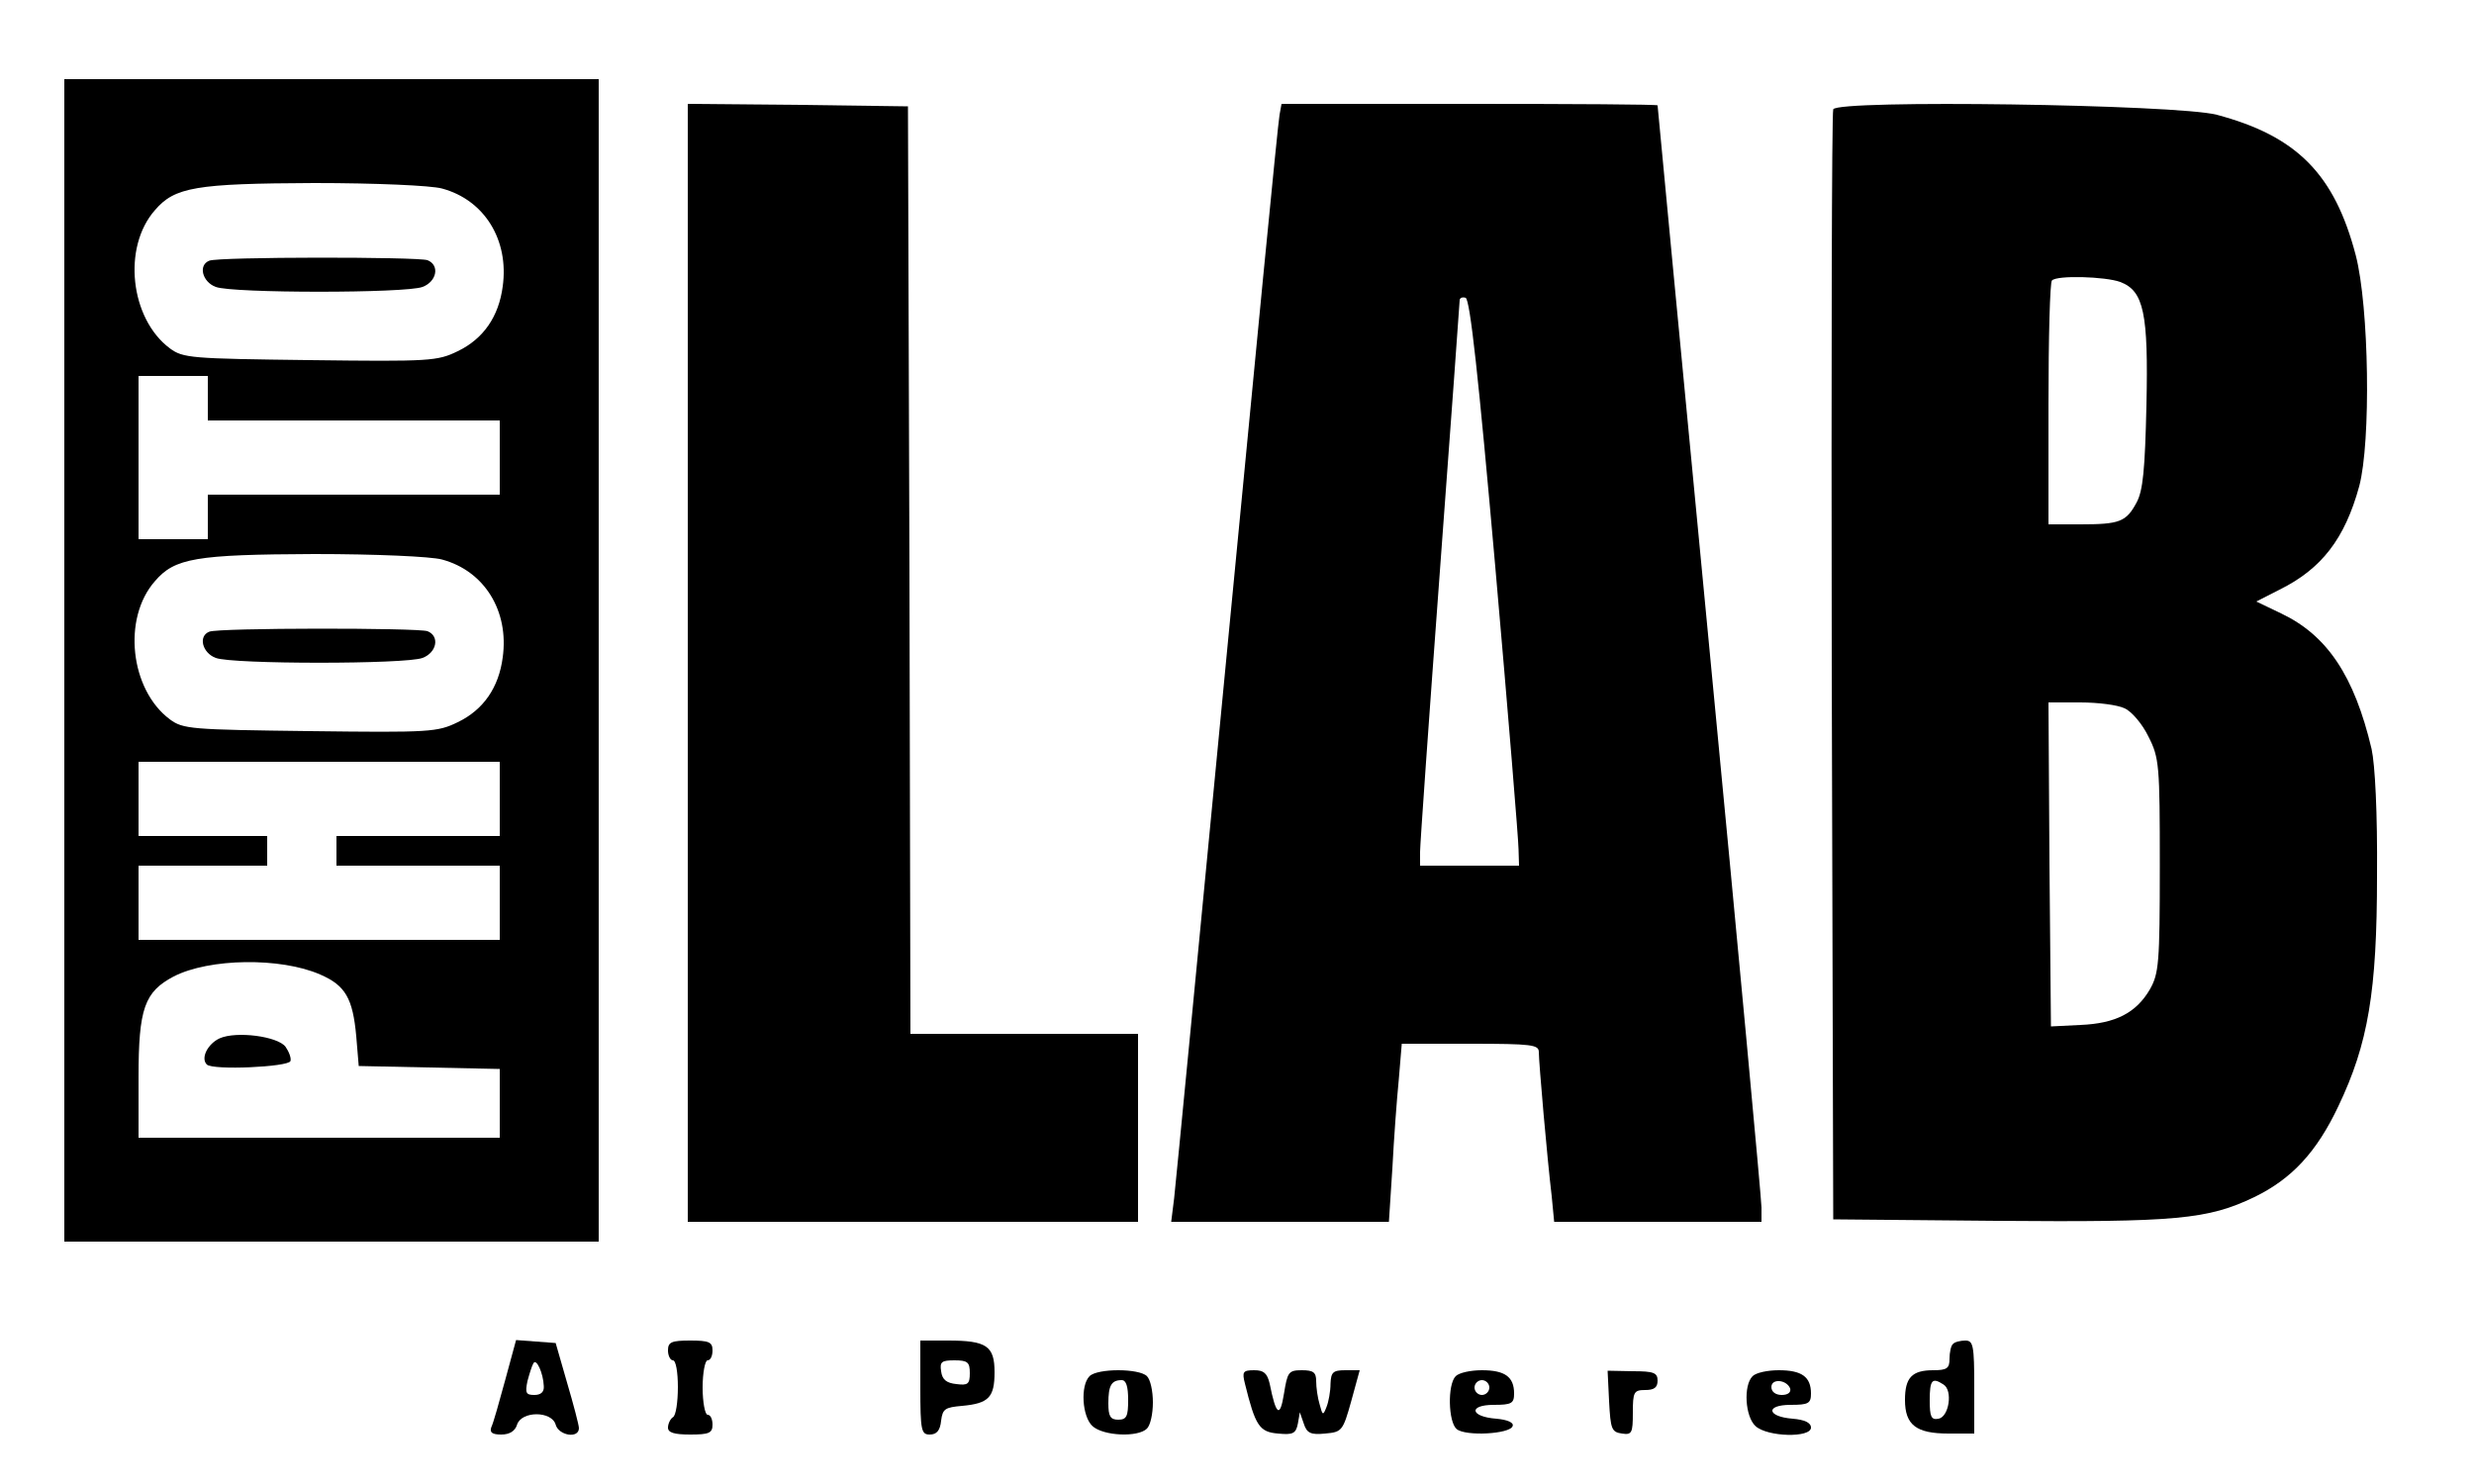
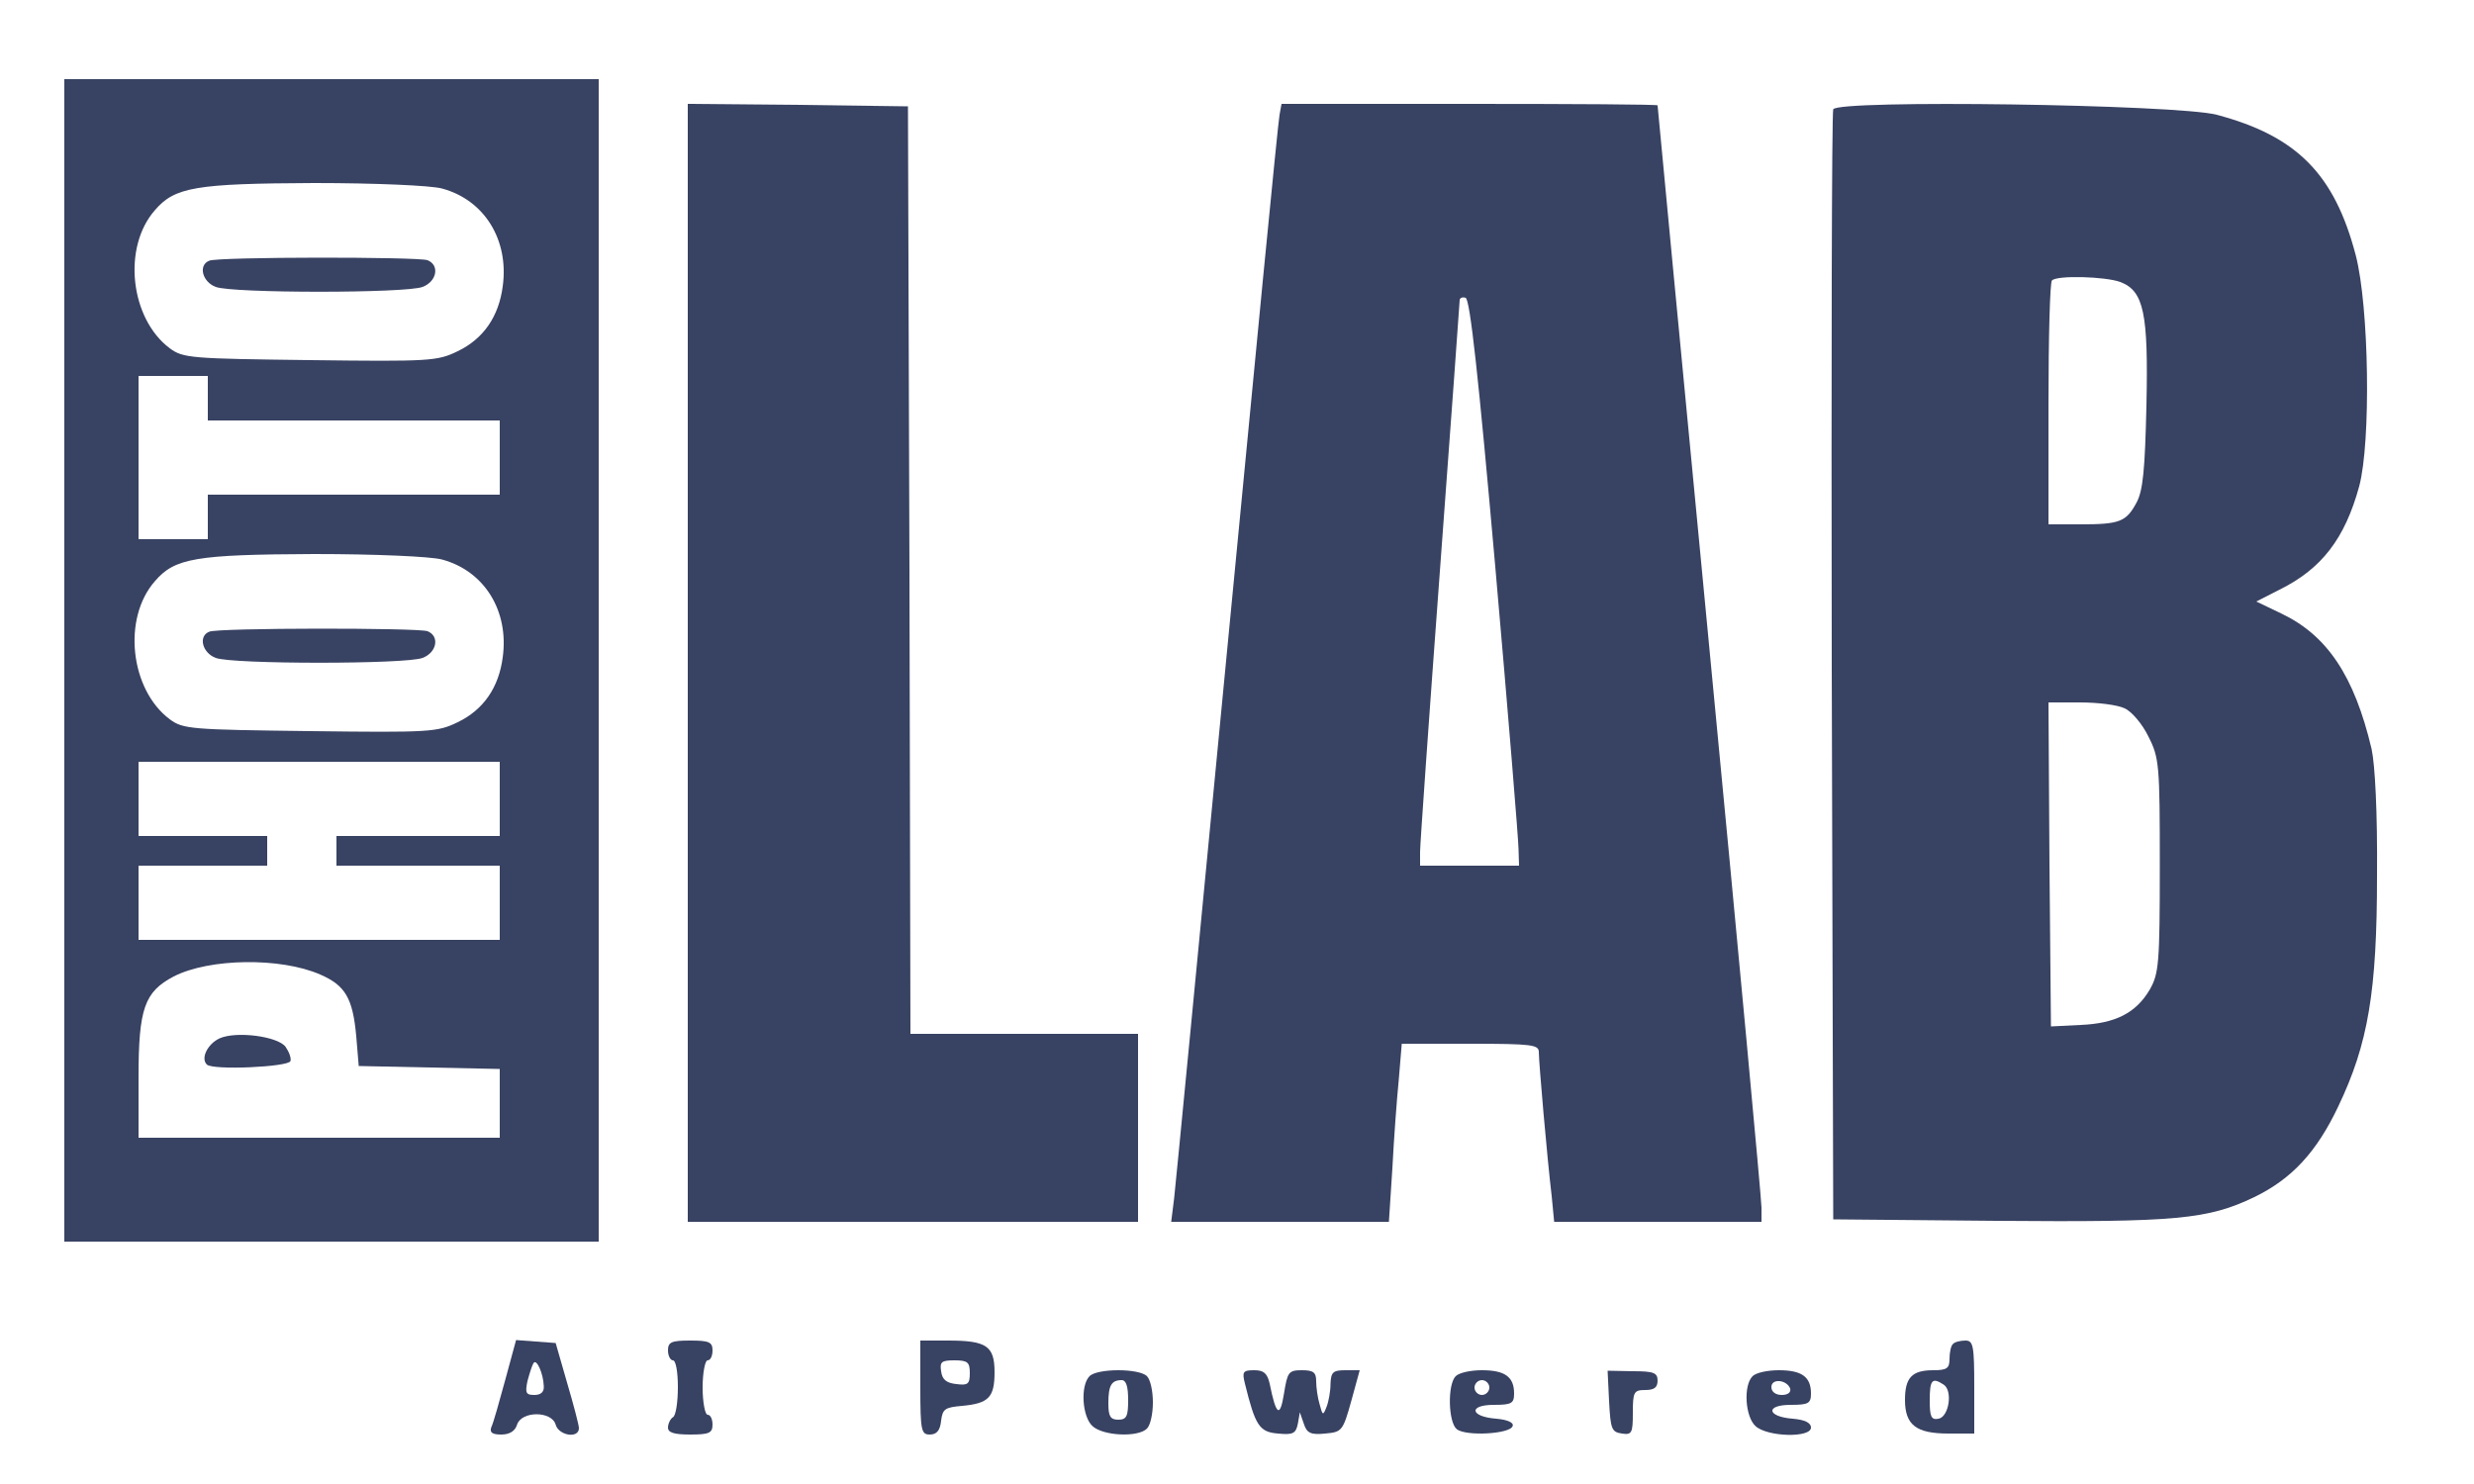
<svg xmlns="http://www.w3.org/2000/svg" version="1.0" width="500pt" height="300pt" viewBox="0 0 500 300" preserveAspectRatio="xMidYMid meet">
-   <g transform="translate(0,300) scale(0.1,-0.1)" fill="#000000" stroke="none">
+   <g transform="translate(0,300) scale(0.1,-0.1)" fill="#384262" stroke="none">
    <path d="M130 1665 l0 -1175 540 0 540 0 0 1175 0 1175 -540 0 -540 0 0 -1175z m763 954 c86 -23 136 -104 123 -198 -8 -61 -39 -106 -91 -131 -41 -20 -56 -21 -298 -18 -242 3 -257 4 -284 24 -80 60 -96 204 -30 279 40 47 83 54 322 55 124 0 236 -5 258 -11z m-473 -424 l0 -45 295 0 295 0 0 -75 0 -75 -295 0 -295 0 0 -45 0 -45 -70 0 -70 0 0 165 0 165 70 0 70 0 0 -45z m473 -326 c86 -23 136 -104 123 -198 -8 -61 -39 -106 -91 -131 -41 -20 -56 -21 -298 -18 -242 3 -257 4 -284 24 -80 60 -96 204 -30 279 40 47 83 54 322 55 124 0 236 -5 258 -11z m117 -484 l0 -75 -165 0 -165 0 0 -30 0 -30 165 0 165 0 0 -75 0 -75 -365 0 -365 0 0 75 0 75 130 0 130 0 0 30 0 30 -130 0 -130 0 0 75 0 75 365 0 365 0 0 -75z m-363 -355 c51 -22 66 -48 73 -125 l5 -60 143 -3 142 -3 0 -69 0 -70 -365 0 -365 0 0 123 c0 138 12 172 71 203 72 37 216 39 296 4z" />
    <path d="M423 2473 c-23 -9 -14 -43 13 -53 33 -13 385 -13 418 0 29 11 35 44 10 54 -19 7 -423 7 -441 -1z" />
    <path d="M423 1723 c-23 -9 -14 -43 13 -53 33 -13 385 -13 418 0 29 11 35 44 10 54 -19 7 -423 7 -441 -1z" />
    <path d="M444 901 c-24 -11 -39 -40 -26 -53 12 -12 165 -5 169 7 2 6 -3 19 -10 29 -16 21 -99 32 -133 17z" />
    <path d="M1390 1660 l0 -1130 455 0 455 0 0 190 0 190 -230 0 -230 0 -2 938 -3 937 -222 3 -223 2 0 -1130z" />
    <path d="M2586 2768 c-3 -13 -50 -500 -106 -1083 -56 -583 -104 -1081 -107 -1107 l-6 -48 220 0 220 0 7 108 c3 59 9 140 13 180 l6 72 138 0 c126 0 139 -2 139 -17 0 -21 17 -216 26 -291 l5 -52 210 0 209 0 0 29 c0 16 -47 523 -105 1127 -58 604 -105 1100 -105 1101 0 2 -171 3 -380 3 l-380 0 -4 -22z m436 -914 c26 -296 47 -554 47 -571 l1 -33 -100 0 -100 0 0 28 c0 15 18 270 40 567 22 297 40 544 40 548 0 5 6 7 12 5 9 -3 26 -159 60 -544z" />
    <path d="M3705 2779 c-3 -8 -4 -516 -3 -1129 l3 -1115 330 -3 c365 -3 427 3 521 48 76 37 126 91 170 184 60 126 78 231 78 466 1 128 -4 224 -11 256 -35 148 -90 230 -183 274 l-50 24 47 24 c85 42 132 103 161 209 24 90 20 363 -7 467 -43 164 -119 241 -281 284 -80 21 -767 31 -775 11z m580 -349 c48 -18 57 -64 53 -249 -3 -131 -7 -173 -20 -197 -21 -39 -34 -44 -114 -44 l-64 0 0 243 c0 134 3 247 7 250 10 11 108 8 138 -3z m9 -862 c14 -6 36 -32 48 -57 22 -43 23 -58 23 -261 0 -198 -2 -218 -20 -250 -28 -48 -70 -69 -140 -72 l-60 -3 -3 328 -2 327 64 0 c36 0 76 -5 90 -12z" />
    <path d="M1021 210 c-12 -44 -24 -87 -28 -95 -4 -11 2 -15 20 -15 17 0 28 7 32 20 9 28 70 28 78 0 6 -22 47 -29 47 -7 0 6 -11 48 -24 92 l-23 80 -40 3 -40 3 -22 -81z m78 -12 c1 -12 -6 -18 -19 -18 -17 0 -19 4 -14 28 4 15 9 31 12 36 6 11 20 -20 21 -46z" />
    <path d="M1350 270 c0 -11 5 -20 10 -20 6 0 10 -24 10 -54 0 -30 -4 -58 -10 -61 -5 -3 -10 -13 -10 -21 0 -10 12 -14 45 -14 38 0 45 3 45 20 0 11 -4 20 -10 20 -5 0 -10 25 -10 55 0 30 5 55 10 55 6 0 10 9 10 20 0 17 -7 20 -45 20 -38 0 -45 -3 -45 -20z" />
    <path d="M1860 195 c0 -87 2 -95 19 -95 14 0 21 8 23 28 3 24 8 27 43 30 53 5 65 17 65 68 0 53 -16 64 -94 64 l-56 0 0 -95z m100 29 c0 -22 -4 -25 -27 -22 -20 2 -29 9 -31 26 -3 19 1 22 27 22 27 0 31 -4 31 -26z" />
    <path d="M3947 283 c-4 -3 -7 -17 -7 -30 0 -19 -5 -23 -33 -23 -43 0 -57 -15 -57 -60 0 -51 23 -68 88 -68 l52 0 0 94 c0 84 -2 94 -18 94 -10 0 -22 -3 -25 -7z m-19 -82 c19 -12 11 -65 -10 -69 -15 -3 -18 4 -18 37 0 42 5 47 28 32z" />
    <path d="M2202 218 c-19 -19 -15 -82 6 -101 22 -20 92 -23 110 -5 7 7 12 30 12 53 0 23 -5 46 -12 53 -16 16 -100 16 -116 0z m78 -48 c0 -33 -3 -40 -20 -40 -16 0 -20 7 -20 33 0 36 6 47 27 47 9 0 13 -13 13 -40z" />
    <path d="M2516 203 c21 -85 29 -98 67 -101 30 -3 36 0 40 20 l4 23 8 -23 c6 -19 14 -23 43 -20 34 3 36 5 53 66 l17 62 -29 0 c-25 0 -29 -4 -30 -27 0 -16 -4 -37 -8 -47 -7 -18 -8 -18 -14 5 -4 13 -7 34 -7 47 0 18 -6 22 -29 22 -27 0 -29 -4 -36 -47 -8 -50 -16 -45 -29 20 -5 21 -12 27 -31 27 -23 0 -25 -3 -19 -27z" />
    <path d="M2942 218 c-17 -17 -15 -93 2 -107 18 -15 108 -10 113 6 3 7 -10 13 -33 15 -53 4 -57 28 -5 28 36 0 41 3 41 23 0 34 -19 47 -65 47 -23 0 -46 -5 -53 -12z m68 -23 c0 -8 -7 -15 -15 -15 -8 0 -15 7 -15 15 0 8 7 15 15 15 8 0 15 -7 15 -15z" />
    <path d="M3252 167 c3 -56 5 -62 26 -65 20 -3 22 1 22 42 0 42 2 46 25 46 18 0 25 5 25 19 0 16 -8 19 -50 19 l-51 1 3 -62z" />
    <path d="M3542 218 c-19 -19 -15 -82 6 -101 24 -22 112 -24 112 -3 0 10 -13 16 -37 18 -52 4 -56 28 -4 28 36 0 41 3 41 23 0 34 -19 47 -65 47 -23 0 -46 -5 -53 -12z m76 -25 c2 -8 -5 -13 -17 -13 -12 0 -21 6 -21 16 0 18 31 15 38 -3z" />
  </g>
</svg>
